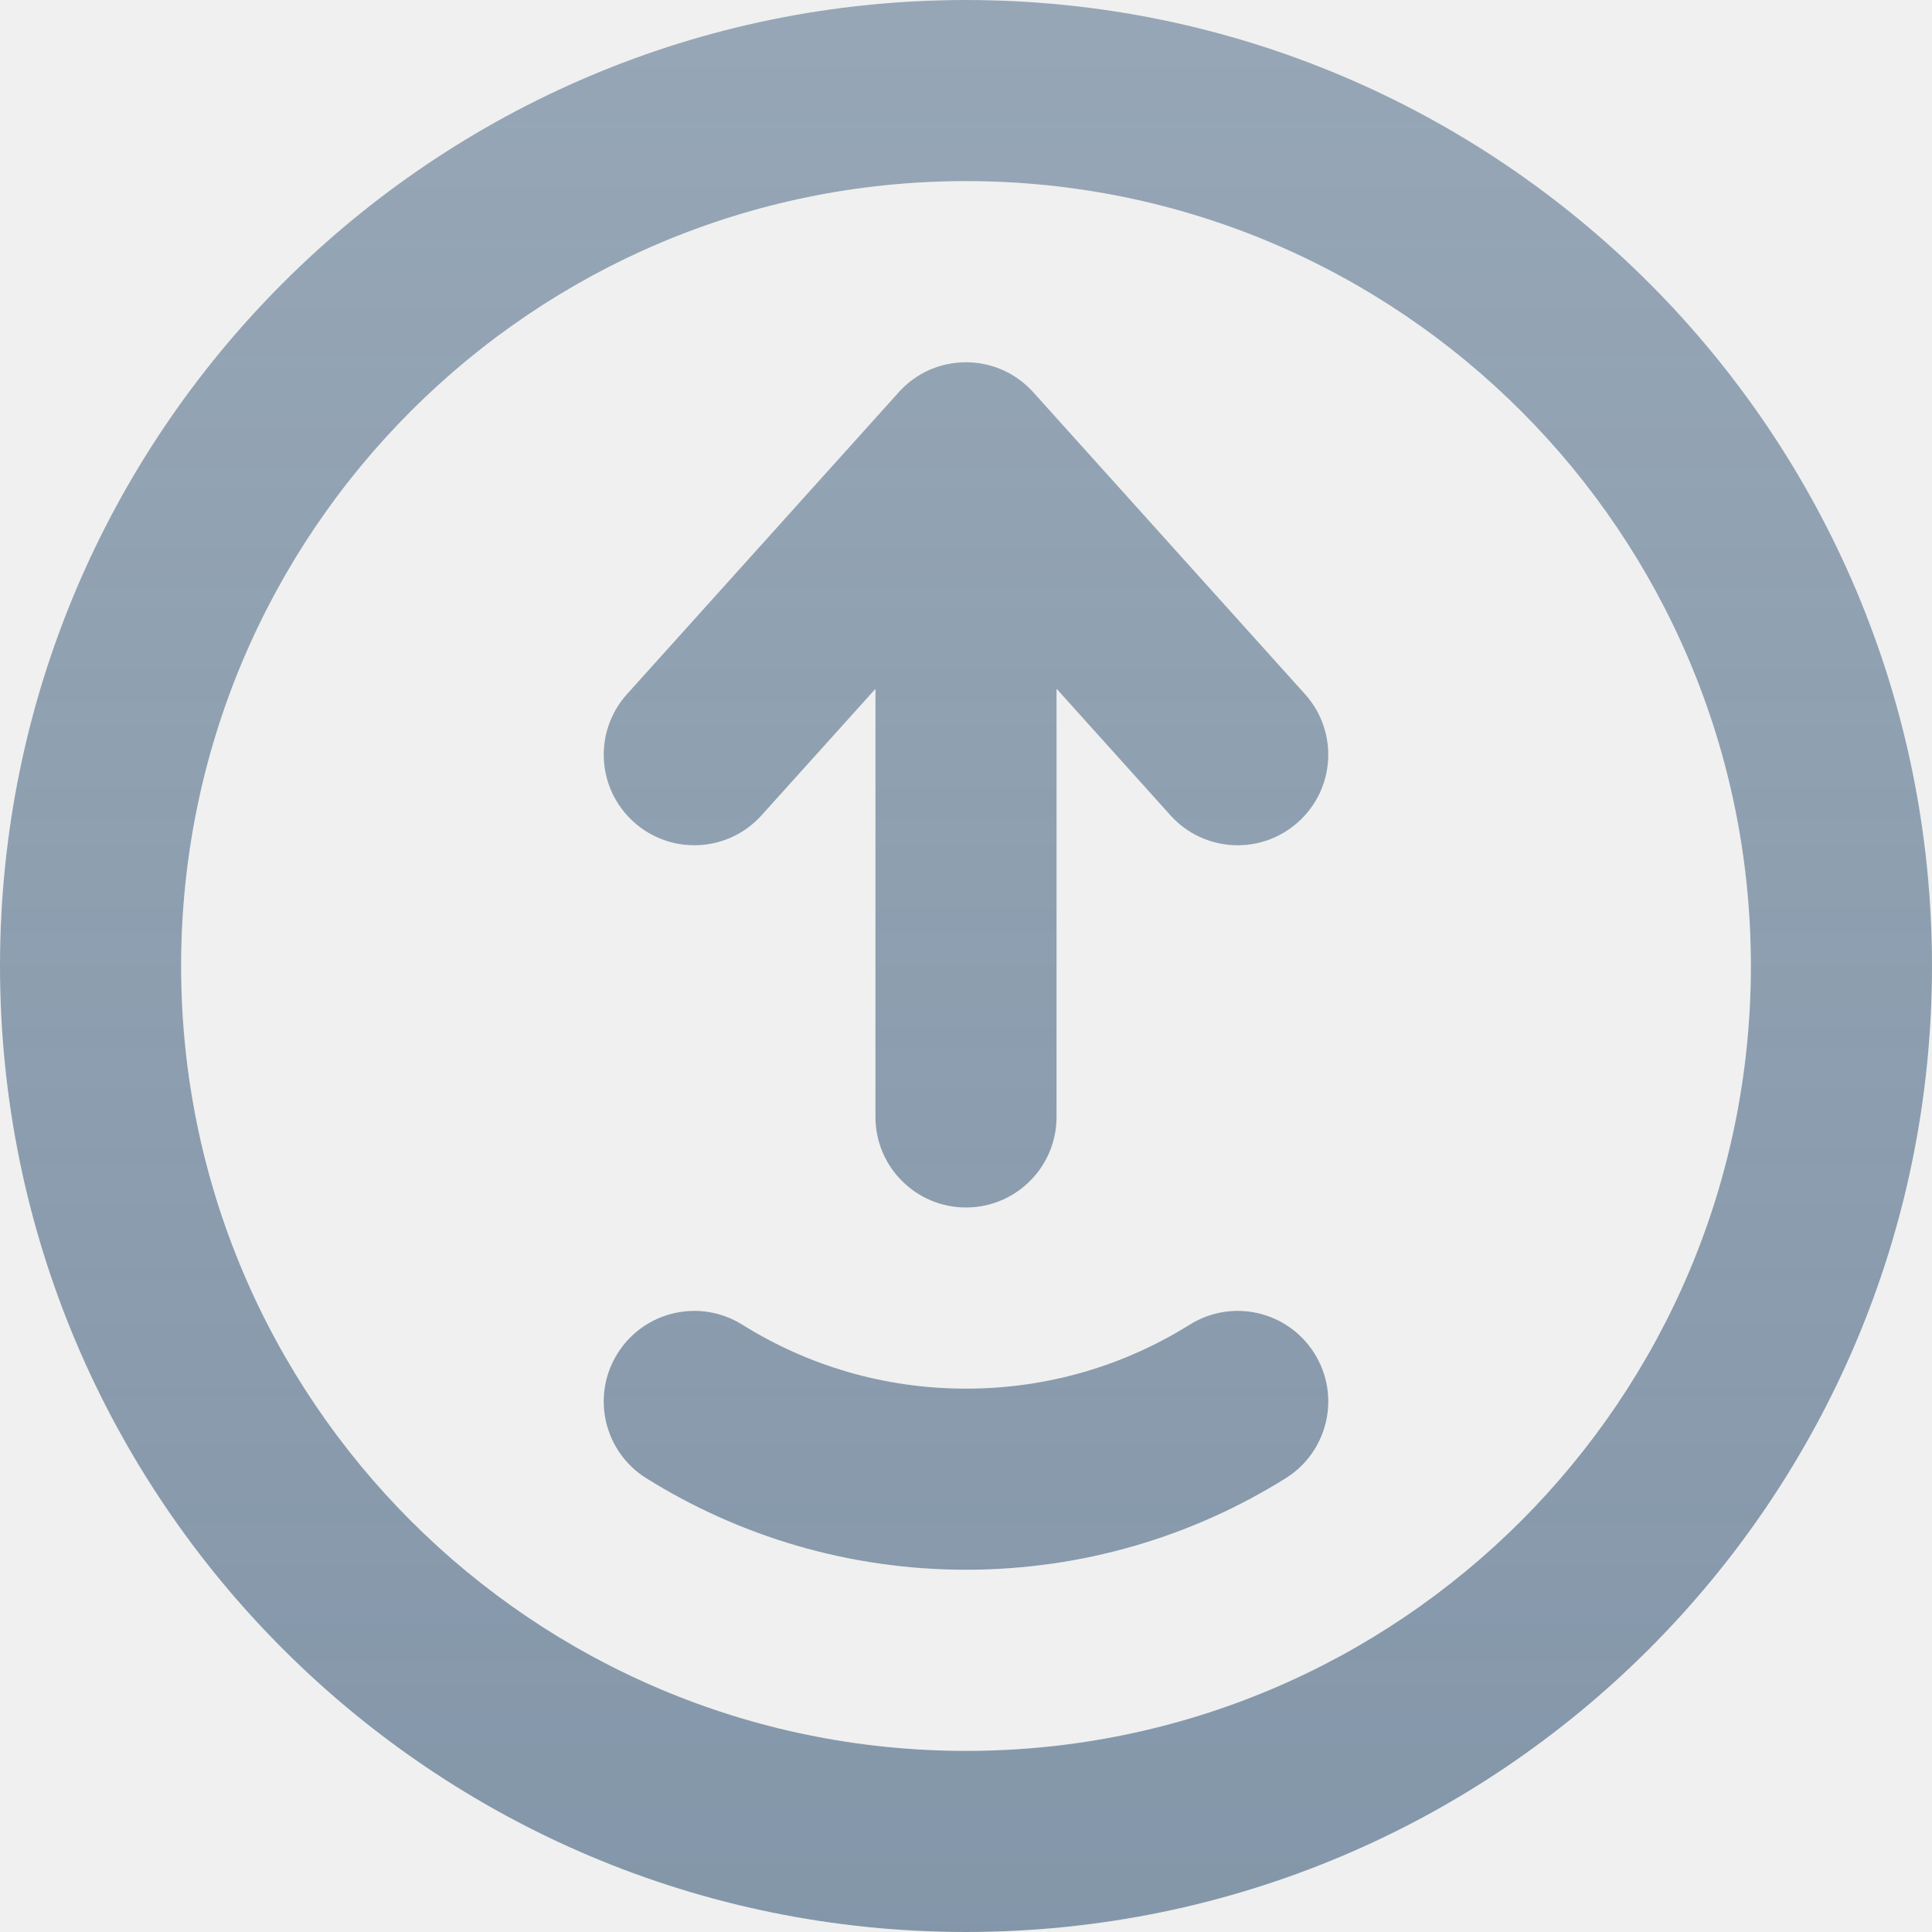
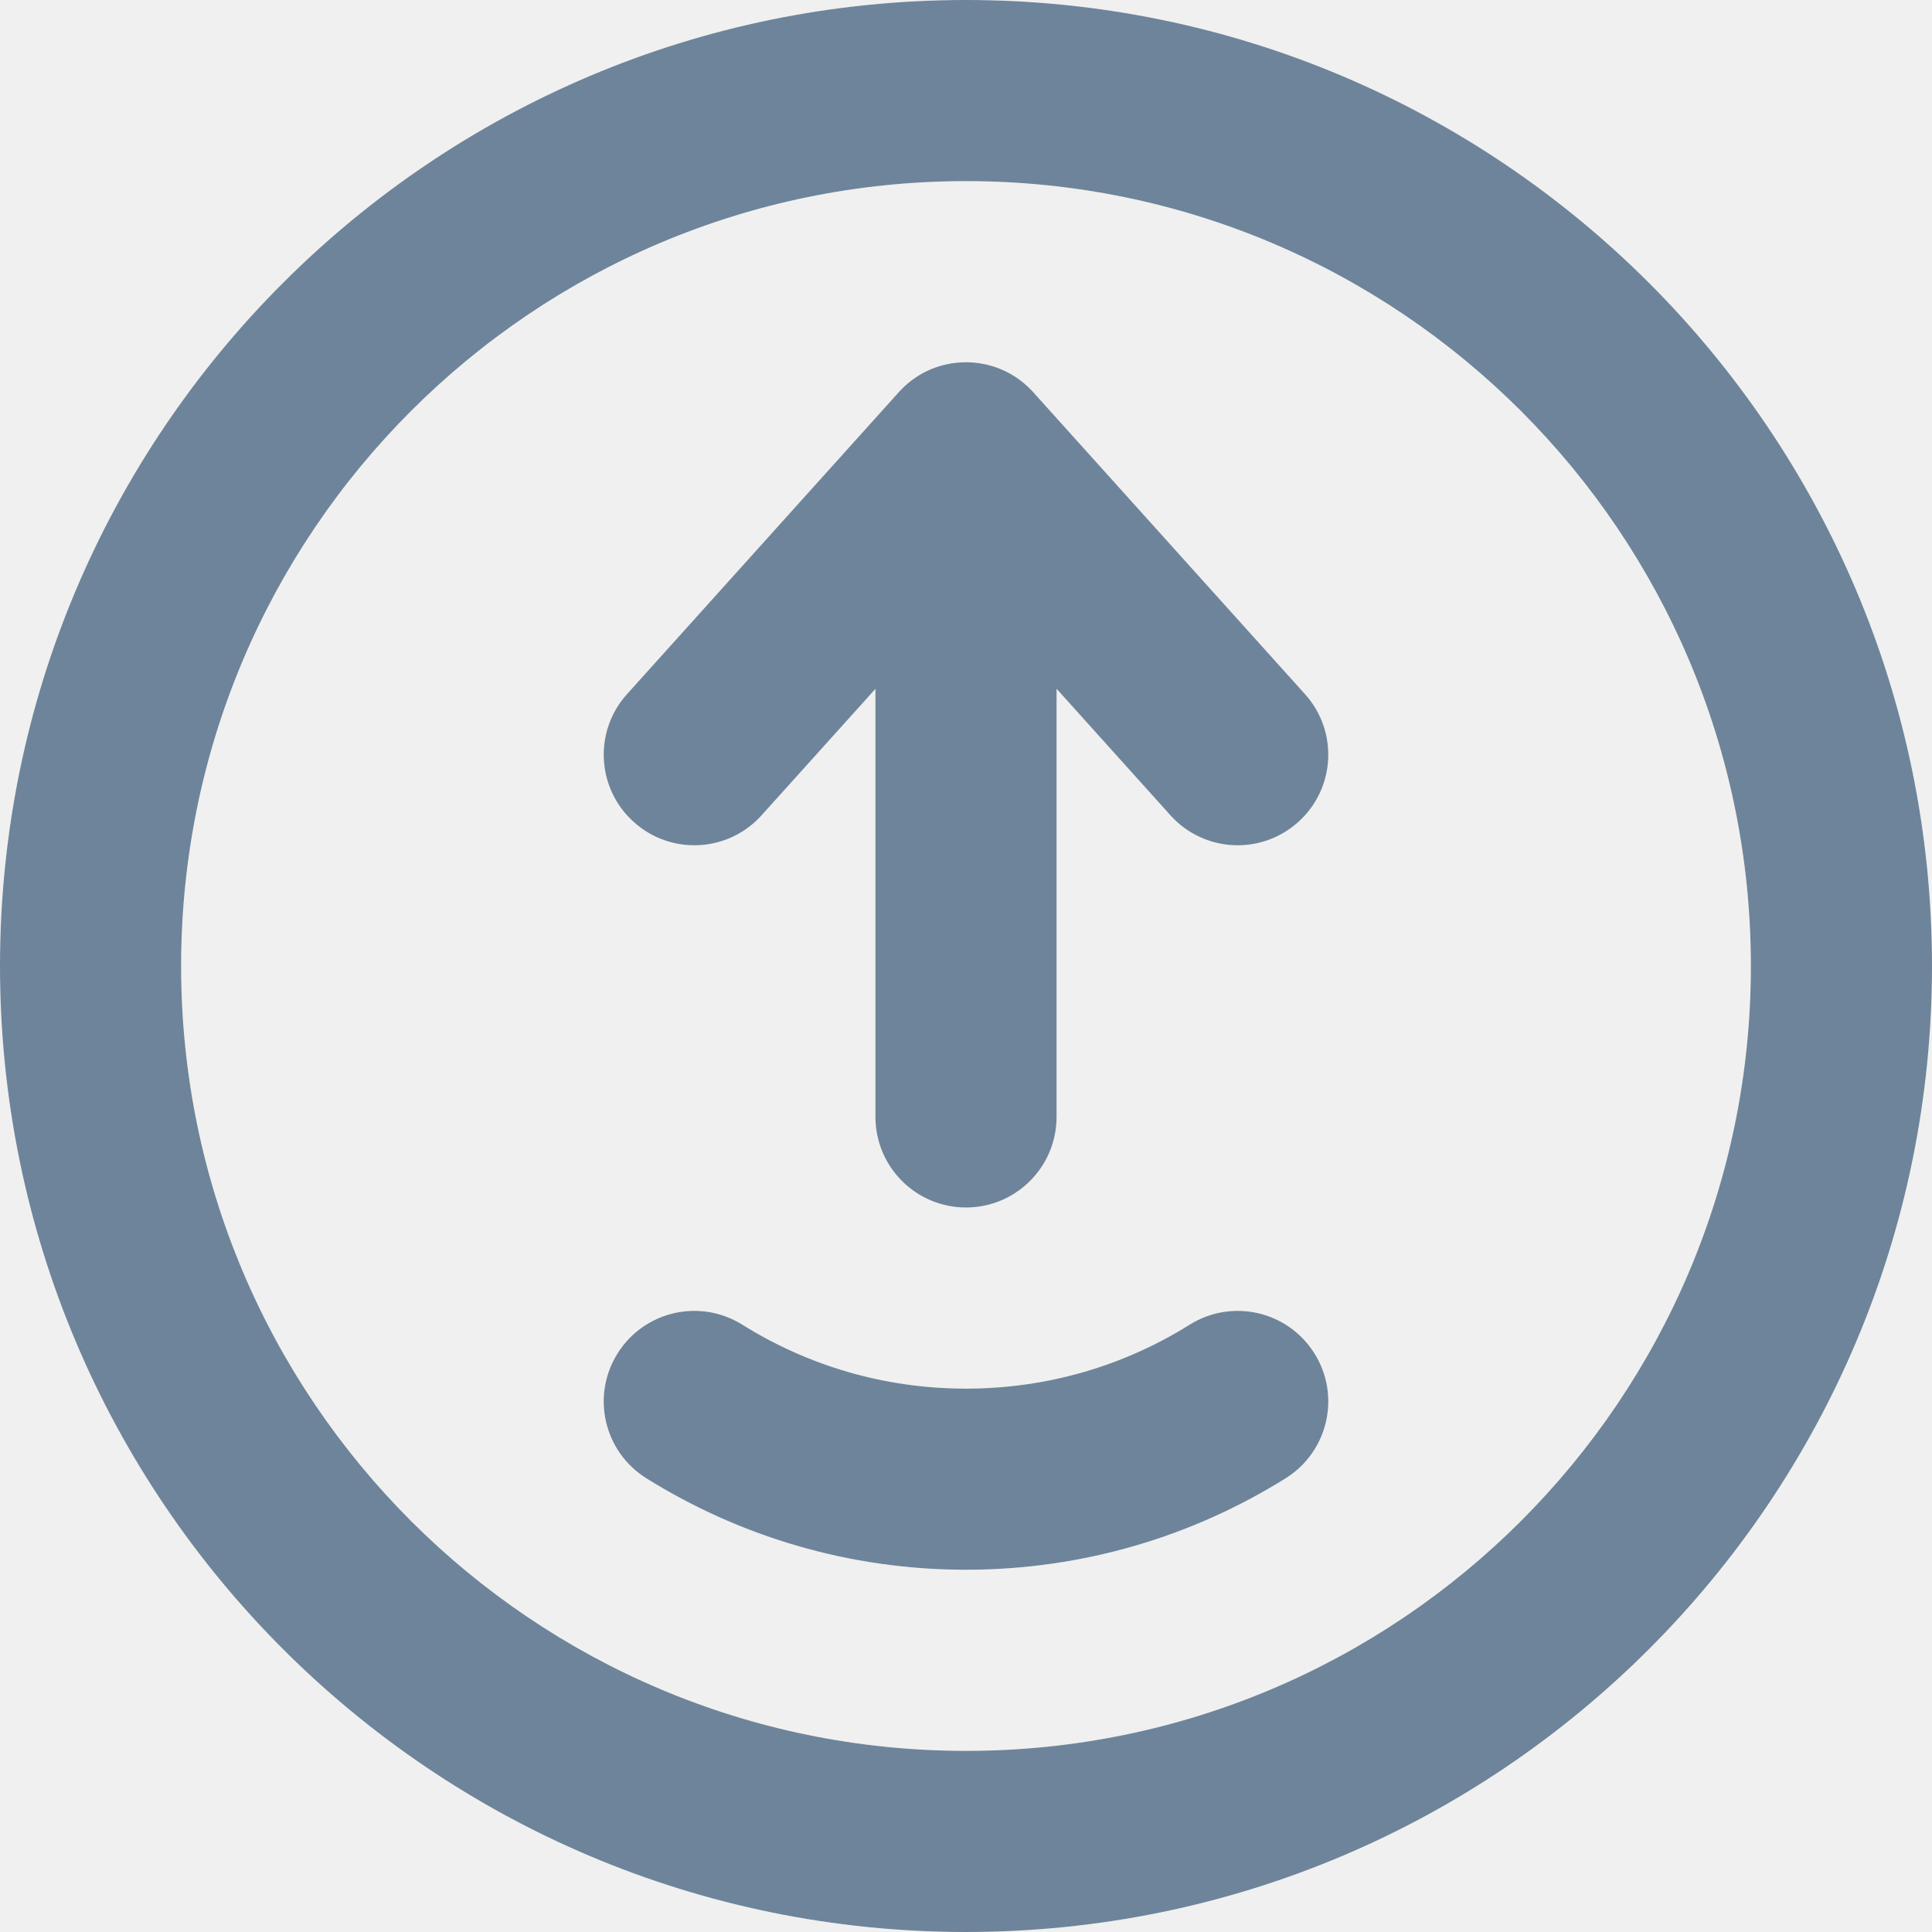
<svg xmlns="http://www.w3.org/2000/svg" xmlns:xlink="http://www.w3.org/1999/xlink" width="16px" height="16px" viewBox="0 0 16 16" version="1.1">
  <defs>
    <linearGradient x1="50%" y1="0%" x2="50%" y2="100%" id="linearGradient-1">
-       <stop stop-color="#6E849A" stop-opacity="0.85" offset="0%" />
+       <stop stop-color="#6E849A" stop-opacity="1" offset="0%" />
      <stop stop-color="#6E849A" offset="100%" />
    </linearGradient>
    <path d="M8,14.5 C11.59,14.5 14.5,11.59 14.5,8 C14.5,4.41 11.59,1.5 8,1.5 C4.41,1.5 1.5,4.41 1.5,8 C1.5,11.59 4.41,14.5 8,14.5 Z M8,16 C12.418,16 16,12.418 16,8 C16,3.582 12.418,0 8,0 C3.582,0 0,3.582 0,8 C0,12.418 3.582,16 8,16 Z M10.752,6.807 C10.444,7.085 9.97,7.06 9.693,6.752 L8.75,5.704 L8.75,9.25 C8.75,9.664 8.414,10 8,10 C7.586,10 7.25,9.664 7.25,9.25 L7.25,5.705 L6.307,6.752 C6.03,7.06 5.556,7.085 5.248,6.807 C4.94,6.53 4.915,6.056 5.193,5.748 L7.436,3.256 C7.446,3.244 7.458,3.231 7.47,3.22 C7.531,3.158 7.601,3.109 7.676,3.073 C7.778,3.024 7.889,3 8,3 C8.193,3 8.385,3.074 8.53,3.22 C8.542,3.231 8.554,3.244 8.564,3.256 L10.807,5.748 C11.085,6.056 11.06,6.53 10.752,6.807 Z M6.147,10.97 C5.796,10.751 5.334,10.857 5.114,11.209 C4.894,11.56 5.001,12.022 5.352,12.242 C6.121,12.722 7.029,13 8,13 C8.971,13 9.88,12.722 10.648,12.242 C10.999,12.022 11.106,11.56 10.886,11.209 C10.666,10.857 10.204,10.751 9.853,10.97 C9.316,11.306 8.682,11.5 8,11.5 C7.318,11.5 6.684,11.306 6.147,10.97 Z" id="path-2" />
  </defs>
  <g id="Icon/System/Export_Model" stroke="none" stroke-width="1" fill="none" fill-rule="evenodd">
    <g id="Shape">
      <use fill="#FFFFFF" xlink:href="#path-2" />
-       <use fill-opacity="0.85" fill="url(#linearGradient-1)" xlink:href="#path-2" />
+       <use fill-opacity="1" fill="url(#linearGradient-1)" xlink:href="#path-2" />
    </g>
  </g>
</svg>
